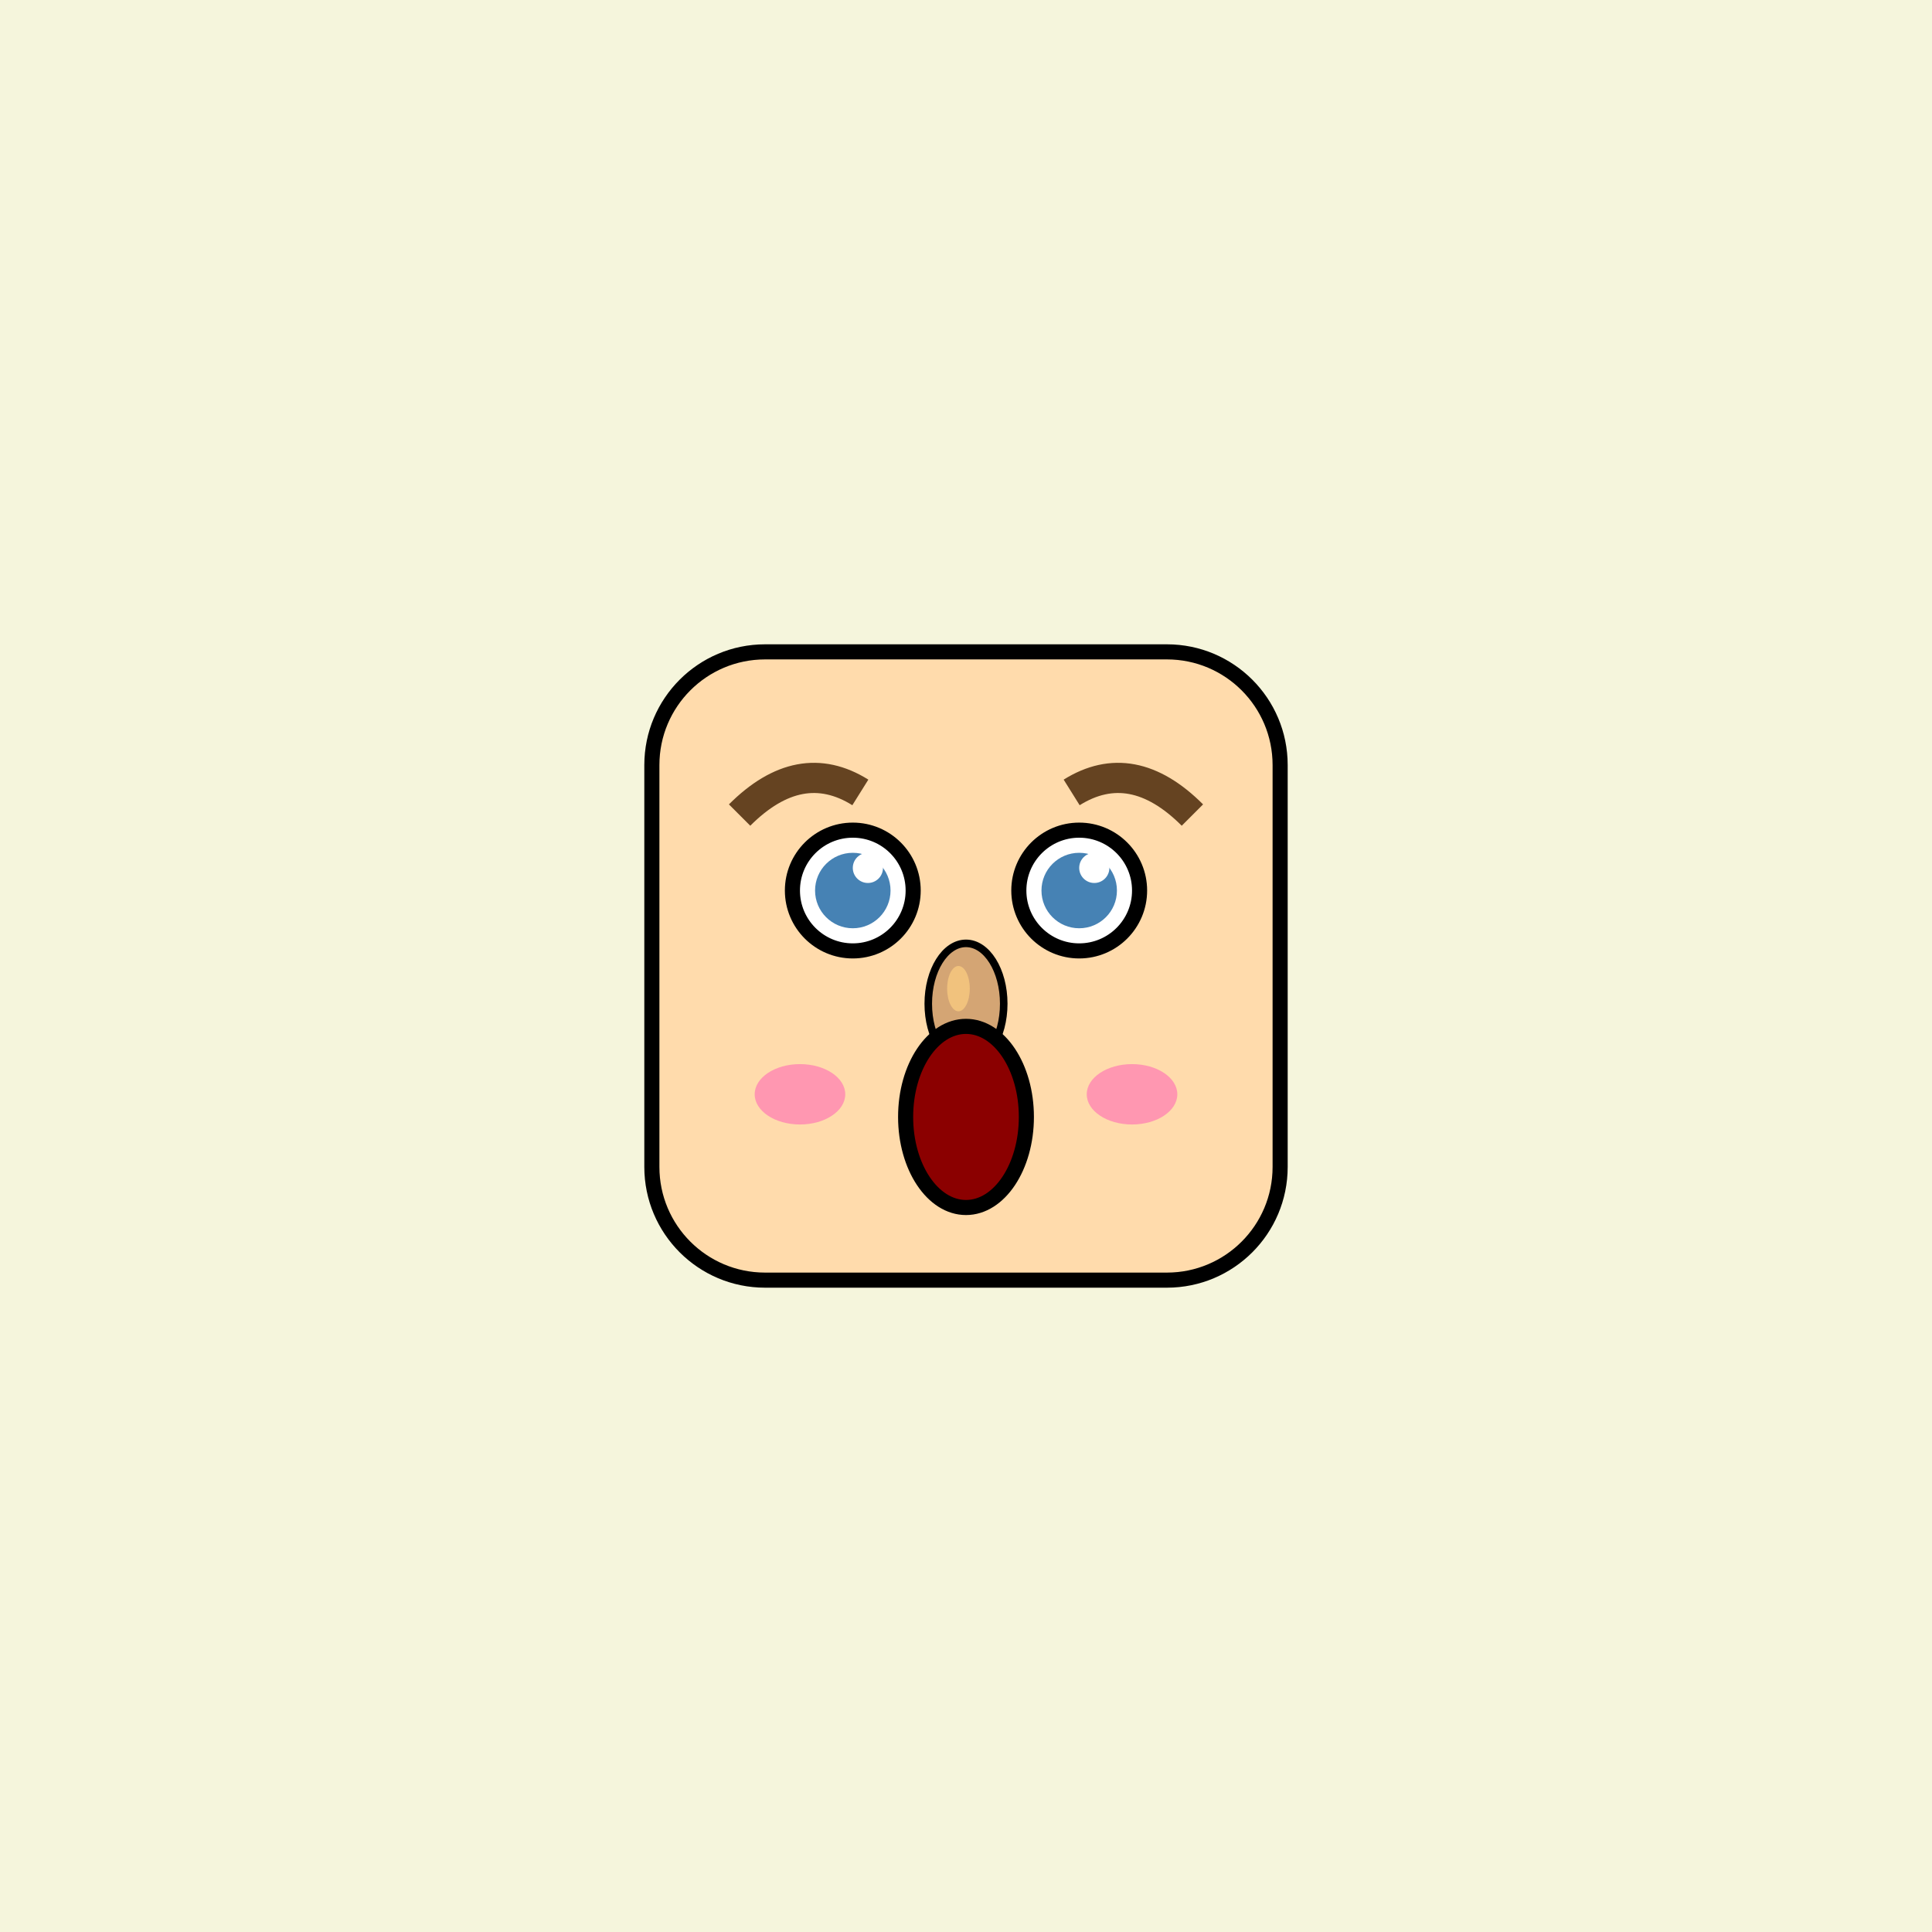
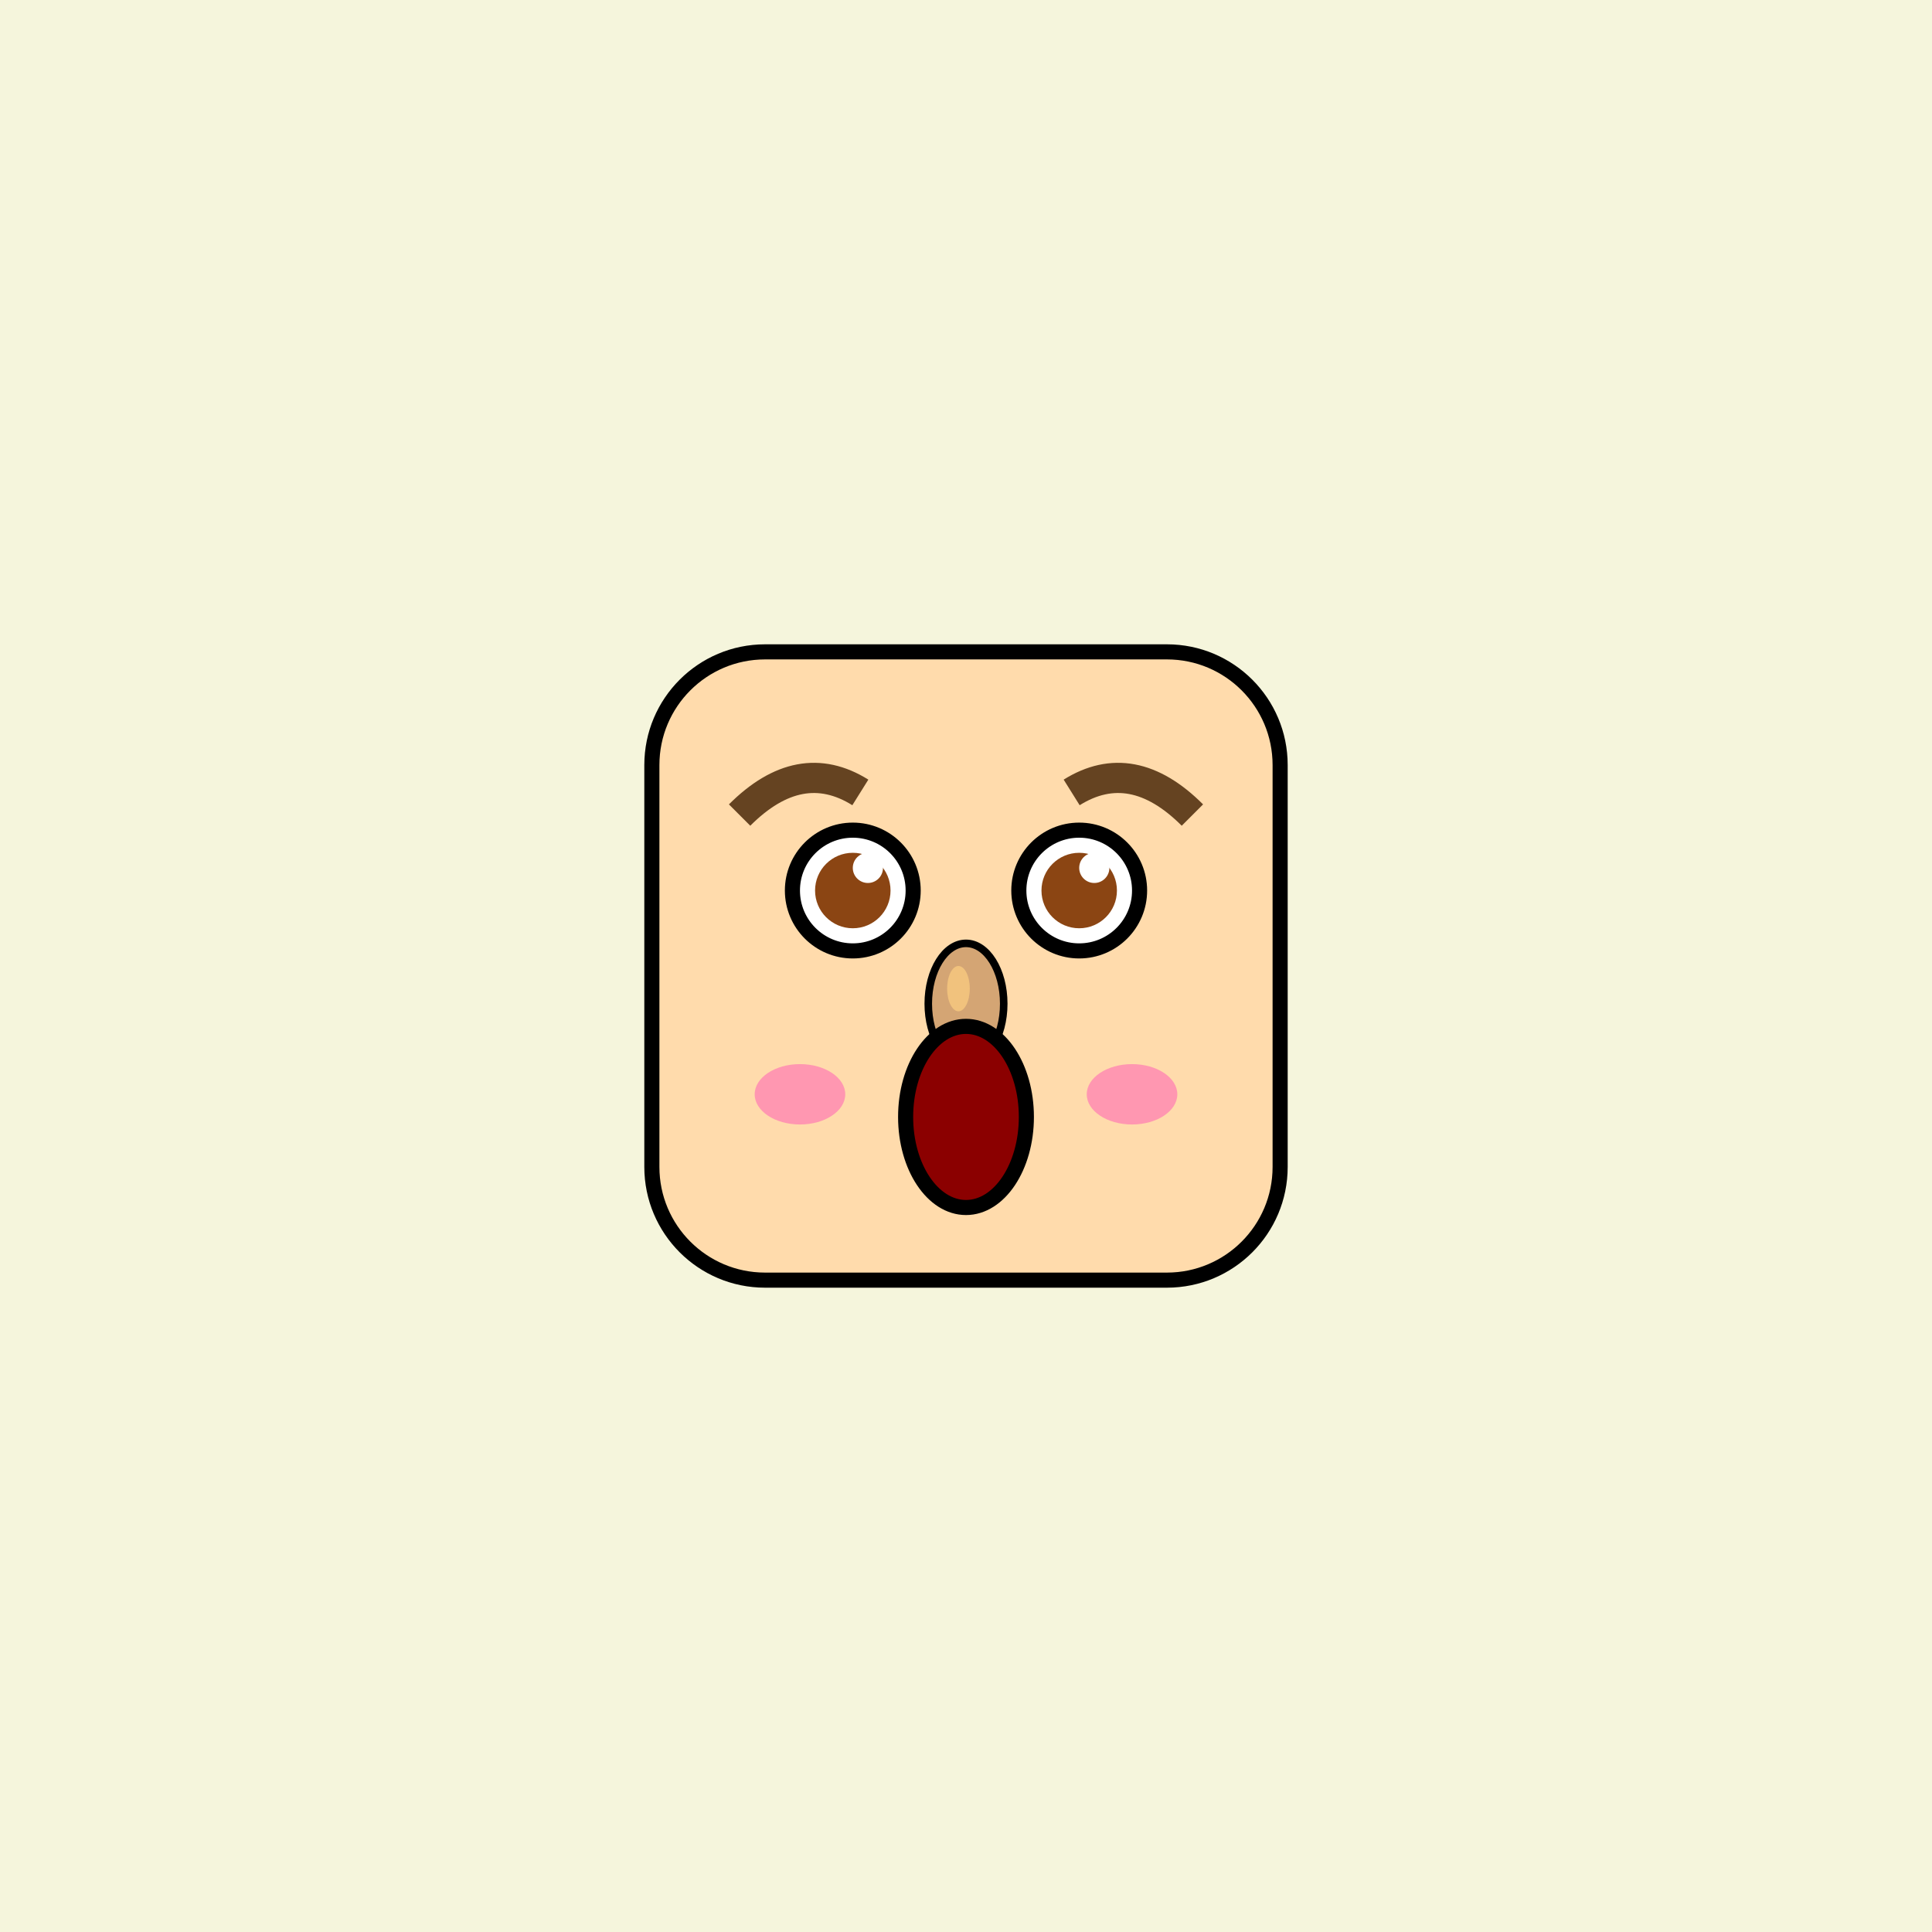
<svg xmlns="http://www.w3.org/2000/svg" width="256" height="256">
  <rect width="100%" height="100%" fill="#F5F5DC" />
  <rect x="86.375" y="86.375" width="83.25" height="83.25" rx="15" ry="15" fill="#FFDBAC" stroke="#000" stroke-width="2" />
  <circle cx="113" cy="118" r="8" fill="white" stroke="#000" stroke-width="2" />
  <circle cx="143" cy="118" r="8" fill="white" stroke="#000" stroke-width="2" />
-   <circle cx="113" cy="118" r="5" fill="#4682B4" />
-   <circle cx="143" cy="118" r="5" fill="#4682B4" />
+   <circle cx="113" cy="118" r="5" fill="#8B4513" />
+   <circle cx="143" cy="118" r="5" fill="#8B4513" />
  <circle cx="115" cy="115" r="2" fill="white" />
  <circle cx="145" cy="115" r="2" fill="white" />
  <path d="M 98 108 Q 106 100 114 105" stroke="#654321" stroke-width="4" fill="none" />
  <path d="M 142 105 Q 150 100 158 108" stroke="#654321" stroke-width="4" fill="none" />
  <ellipse cx="128" cy="133" rx="5" ry="8" fill="#D4A574" stroke="#000" stroke-width="1" />
  <ellipse cx="127" cy="131" rx="1.5" ry="3" fill="#F1C27D" />
  <ellipse cx="106" cy="145" rx="6" ry="4" fill="#FF69B4" fill-opacity="0.6" />
  <ellipse cx="150" cy="145" rx="6" ry="4" fill="#FF69B4" fill-opacity="0.6" />
  <ellipse cx="128" cy="148" rx="8" ry="12" fill="#8B0000" stroke="#000" stroke-width="2" />
</svg>
